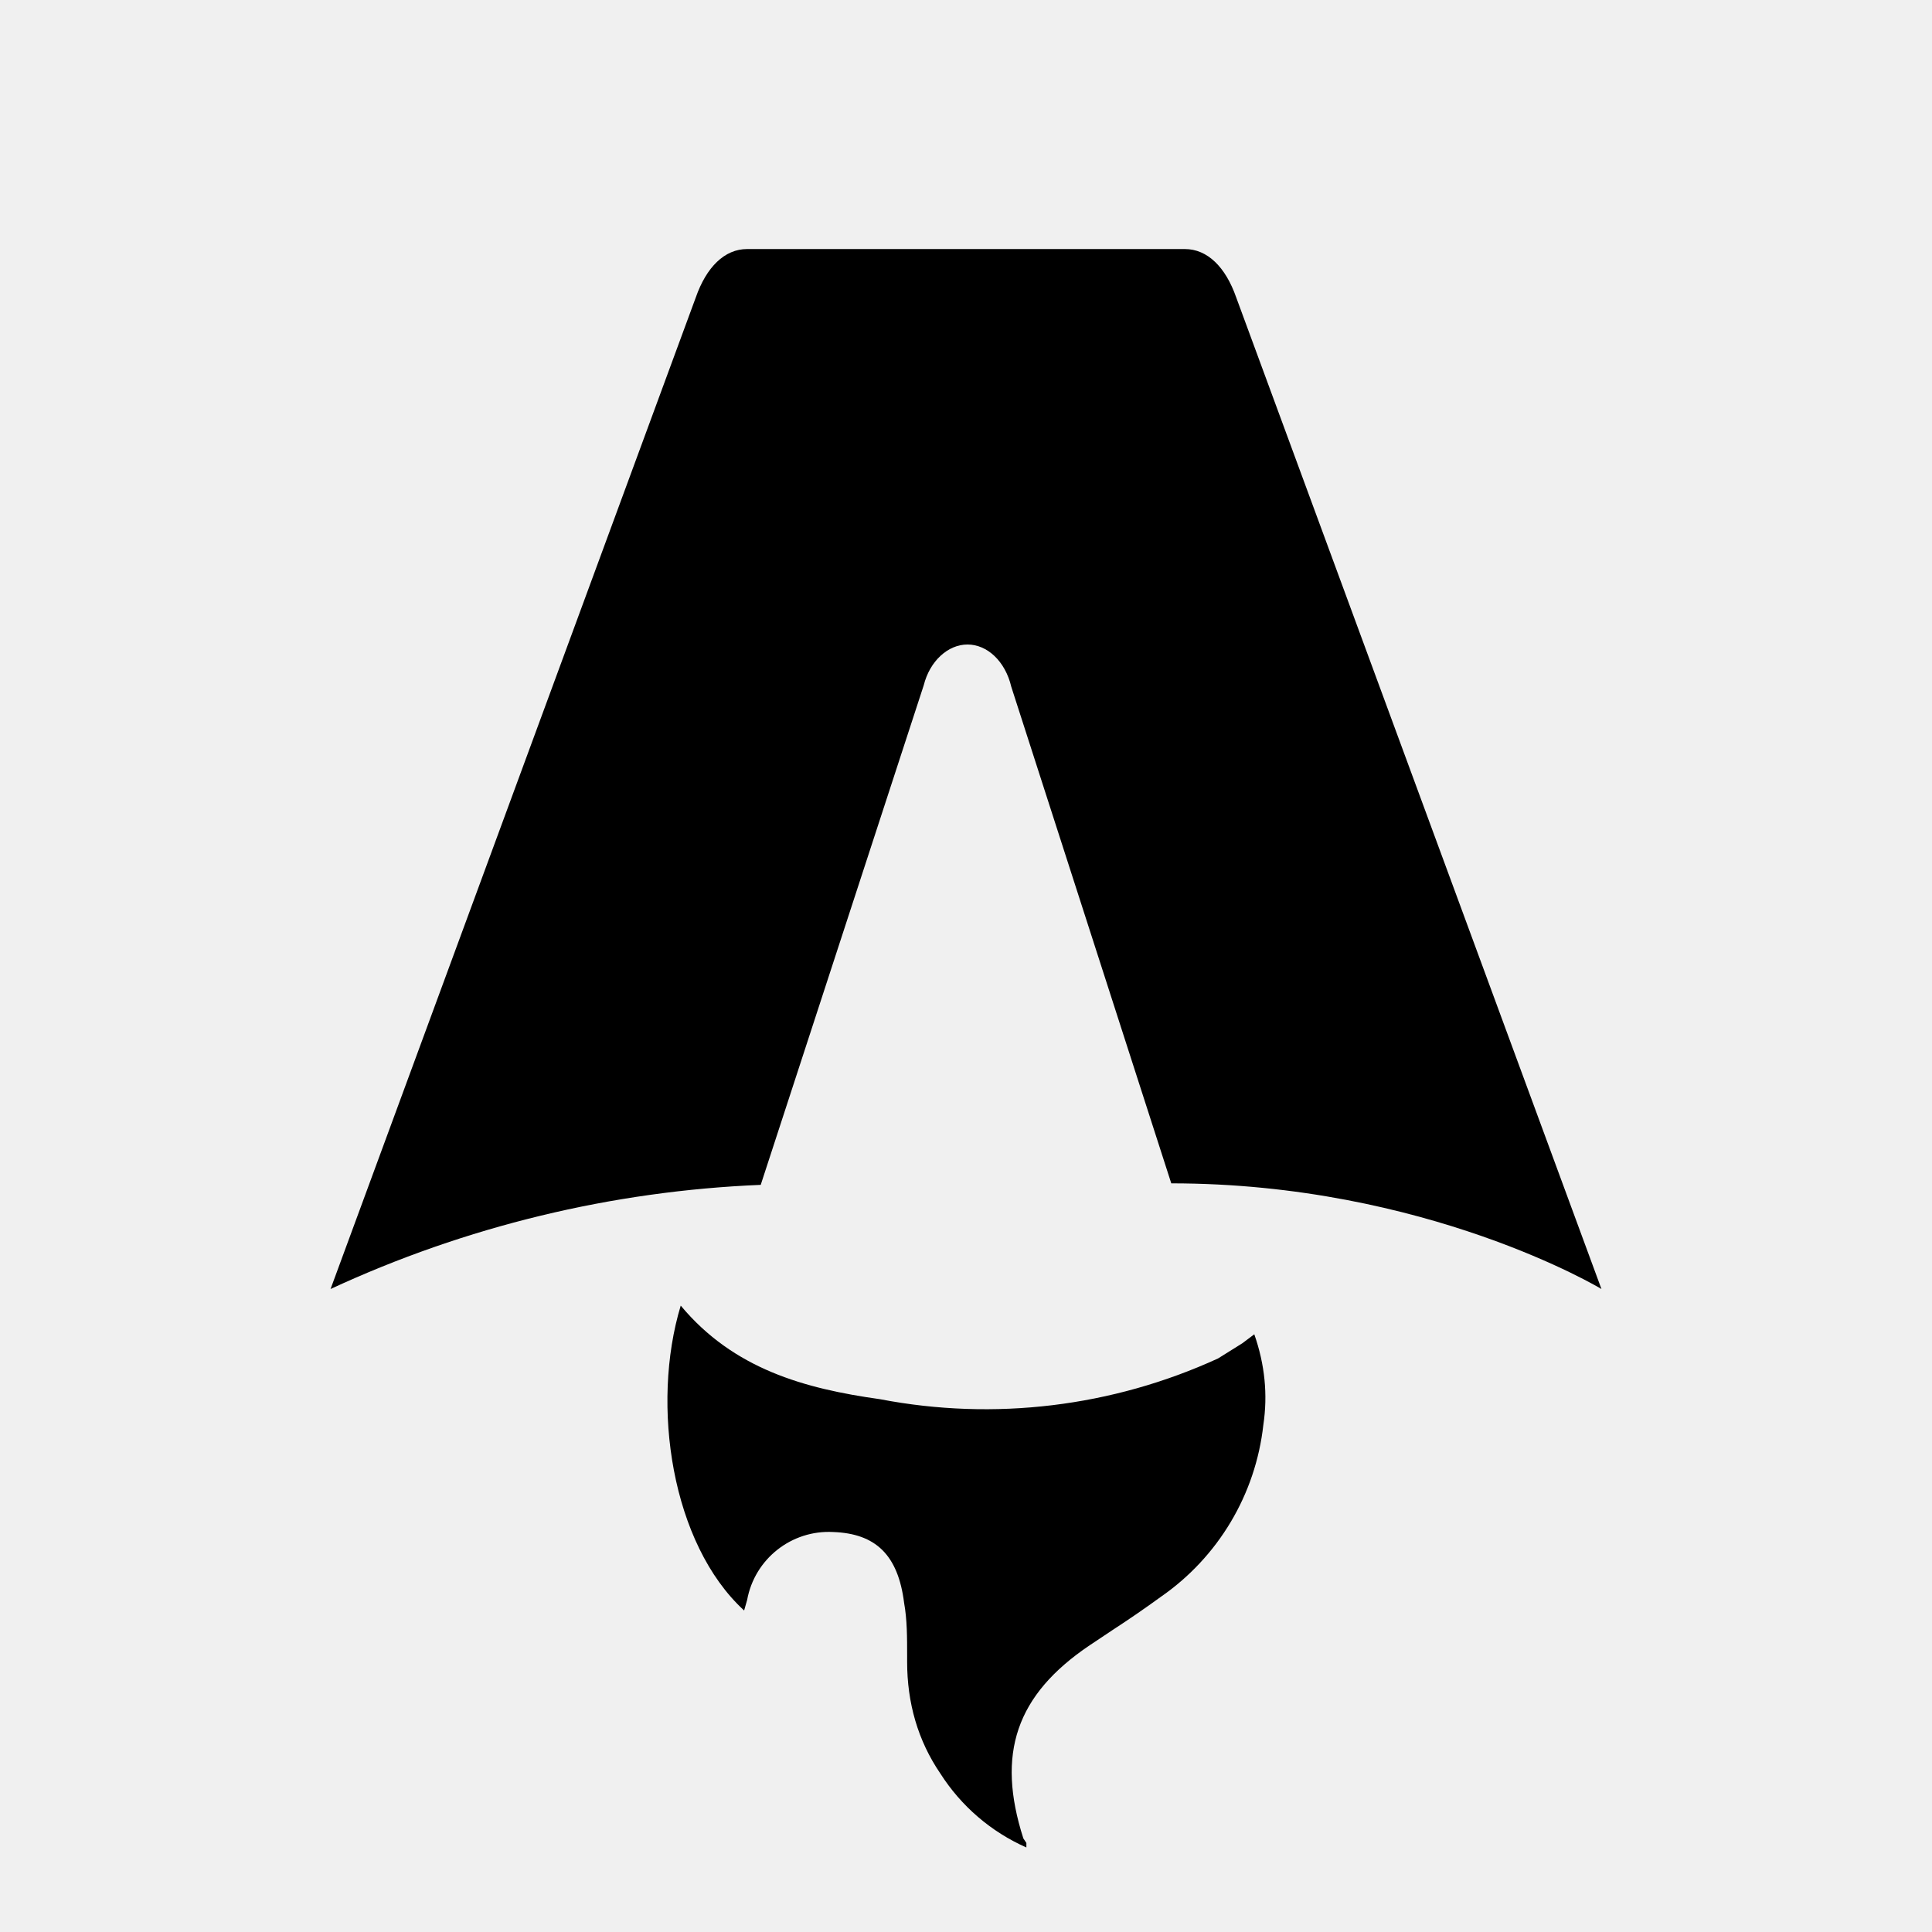
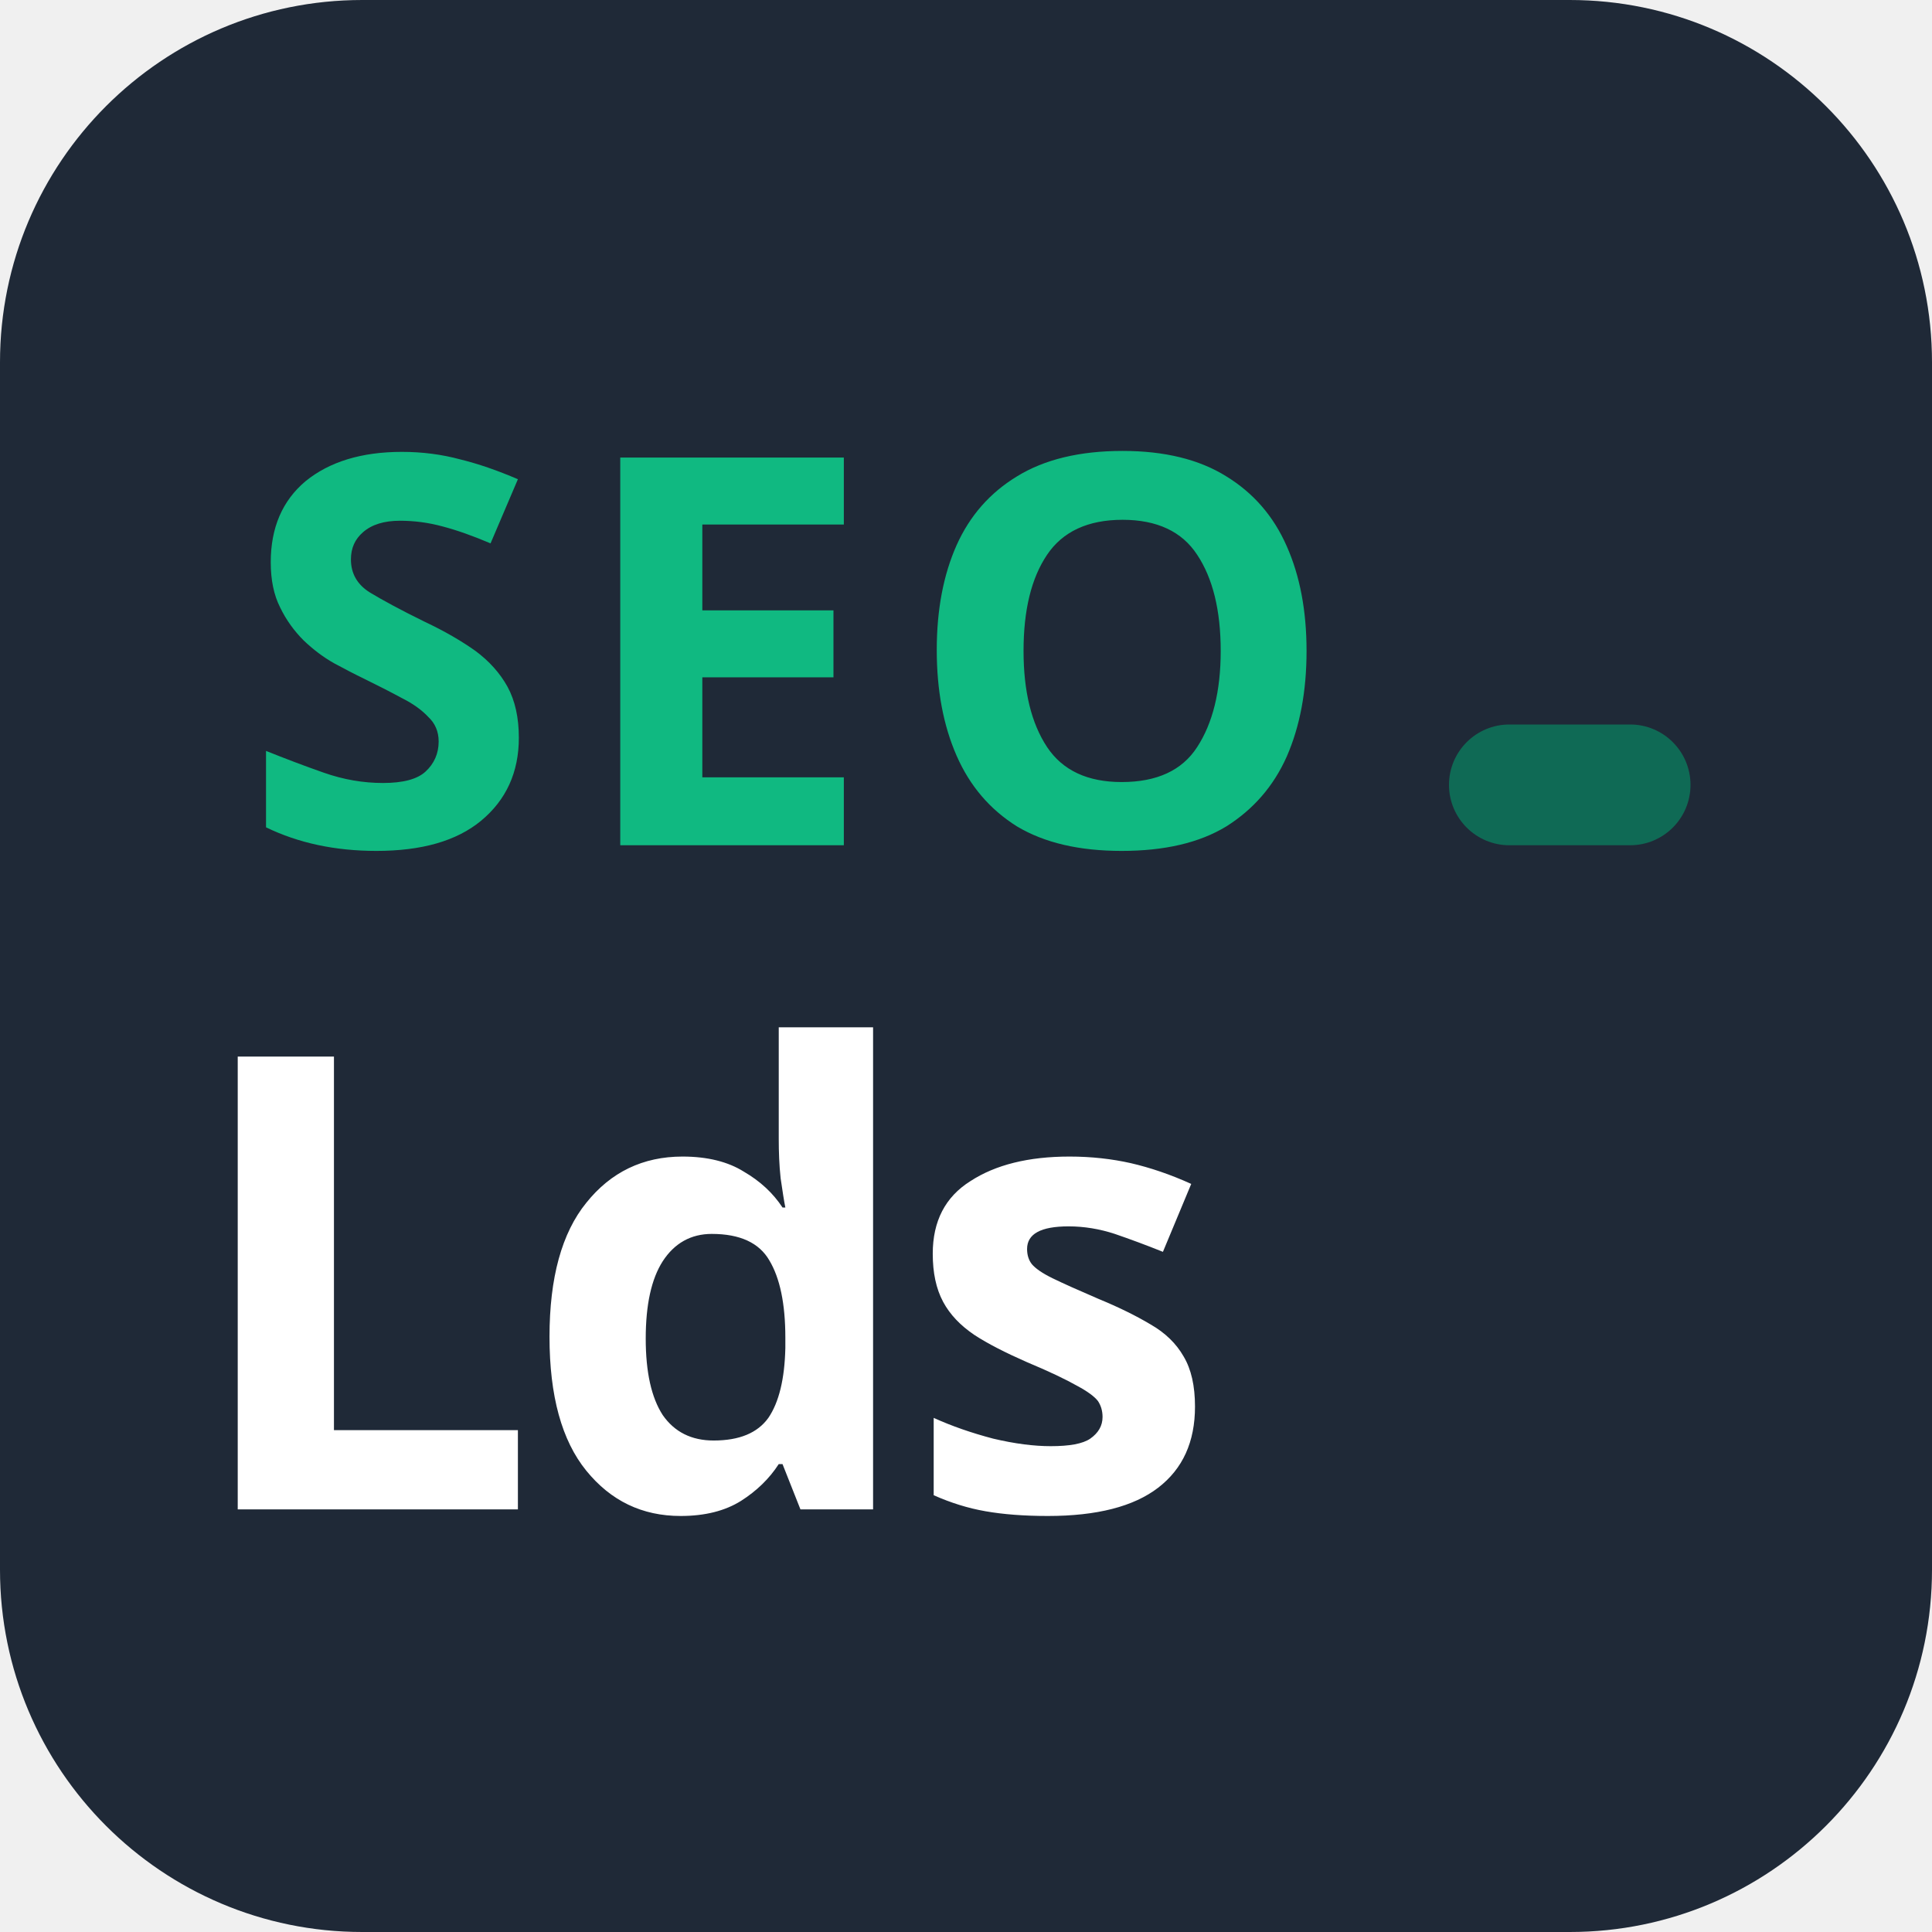
- <svg xmlns="http://www.w3.org/2000/svg" fill="none" viewBox="0 0 128 128">
-   <path d="M50.4 78.5a75.1 75.1 0 0 0-28.5 6.9l24.2-65.7c.7-2 1.9-3.2 3.4-3.2h29c1.5 0 2.7 1.2 3.4 3.2l24.2 65.7s-11.6-7-28.5-7L67 45.5c-.4-1.7-1.6-2.8-2.9-2.8-1.3 0-2.5 1.1-2.9 2.7L50.4 78.5Zm-1.1 28.2Zm-4.2-20.2c-2 6.6-.6 15.8 4.2 20.2a17.5 17.5 0 0 1 .2-.7 5.5 5.5 0 0 1 5.7-4.5c2.8.1 4.3 1.5 4.7 4.7.2 1.1.2 2.3.2 3.5v.4c0 2.7.7 5.2 2.2 7.4a13 13 0 0 0 5.7 4.9v-.3l-.2-.3c-1.8-5.6-.5-9.5 4.4-12.8l1.5-1a73 73 0 0 0 3.2-2.2 16 16 0 0 0 6.8-11.4c.3-2 .1-4-.6-6l-.8.6-1.6 1a37 37 0 0 1-22.4 2.7c-5-.7-9.7-2-13.2-6.2Z" />
-   <style>
-         path { fill: #000; }
-         @media (prefers-color-scheme: dark) {
-             path { fill: #FFF; }
-         }
-     </style>
+ <svg xmlns="http://www.w3.org/2000/svg" viewBox="0 0 32 32">
+   <rect width="32" height="32" rx="6" fill="#1F2937" />
+   <text x="4" y="14" font-family="system-ui, sans-serif" font-size="9" font-weight="700" fill="#10B981" letter-spacing="0.5">SEO</text>
+   <text x="3" y="25" font-family="system-ui, sans-serif" font-size="10.5" font-weight="700" fill="#FFFFFF" letter-spacing="-0.3">Lds</text>
+   <rect x="24" y="12" width="4" height="2" rx="1" fill="#059669" opacity="0.6" />
</svg>
